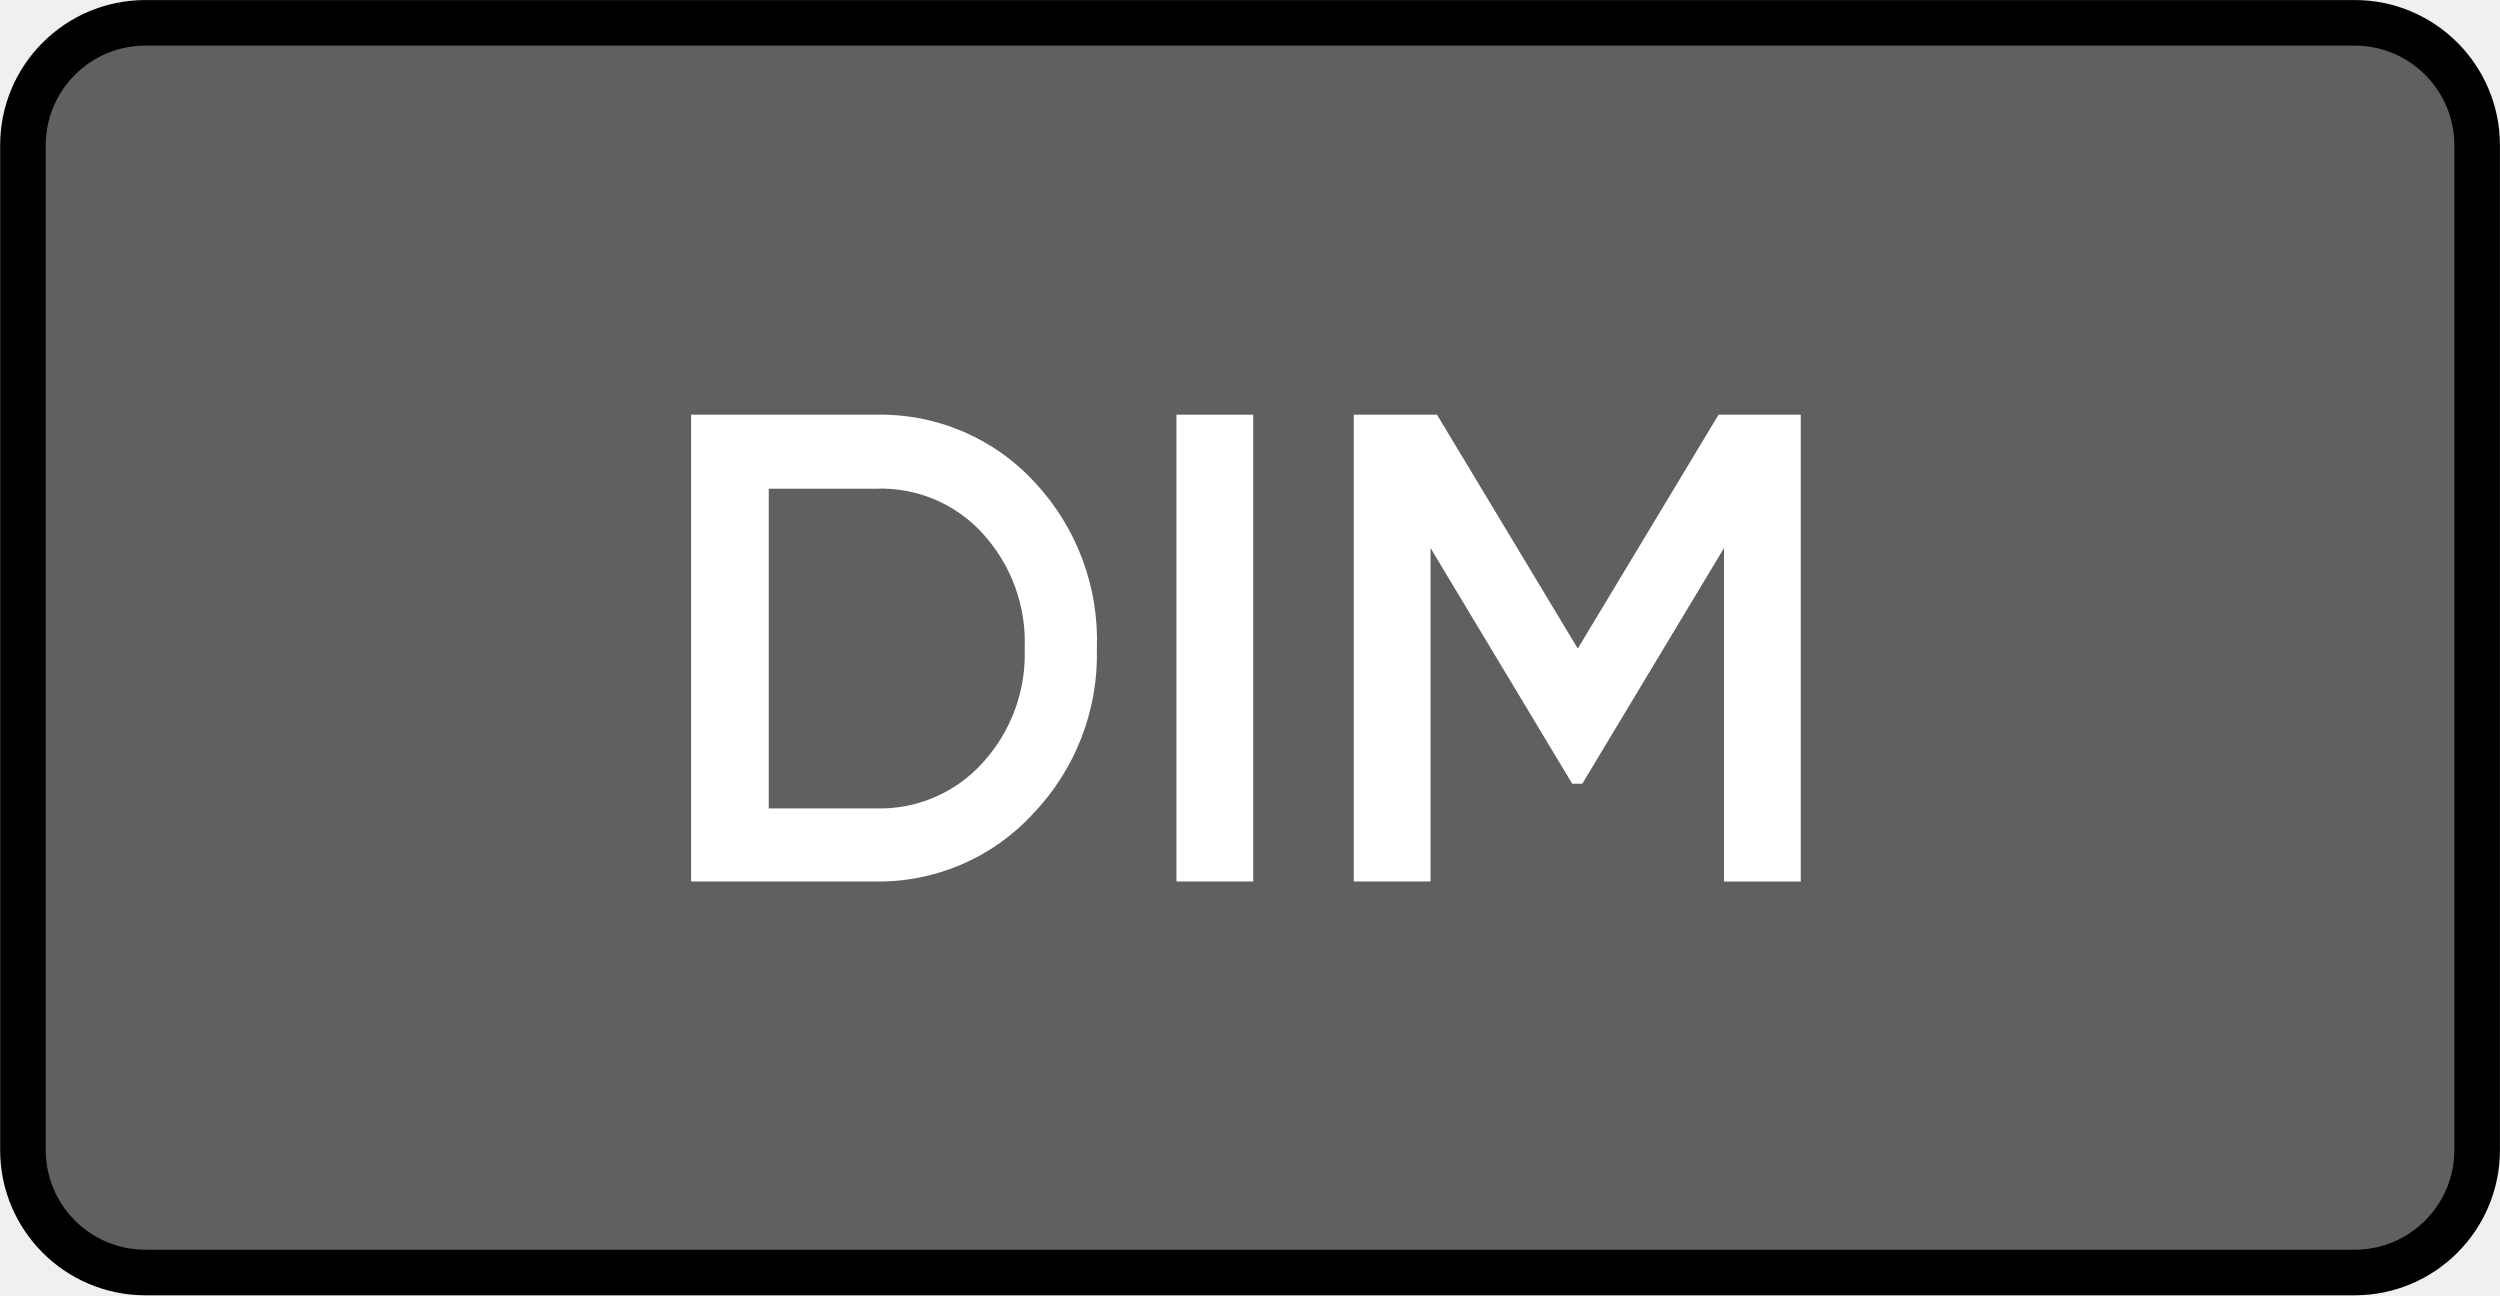
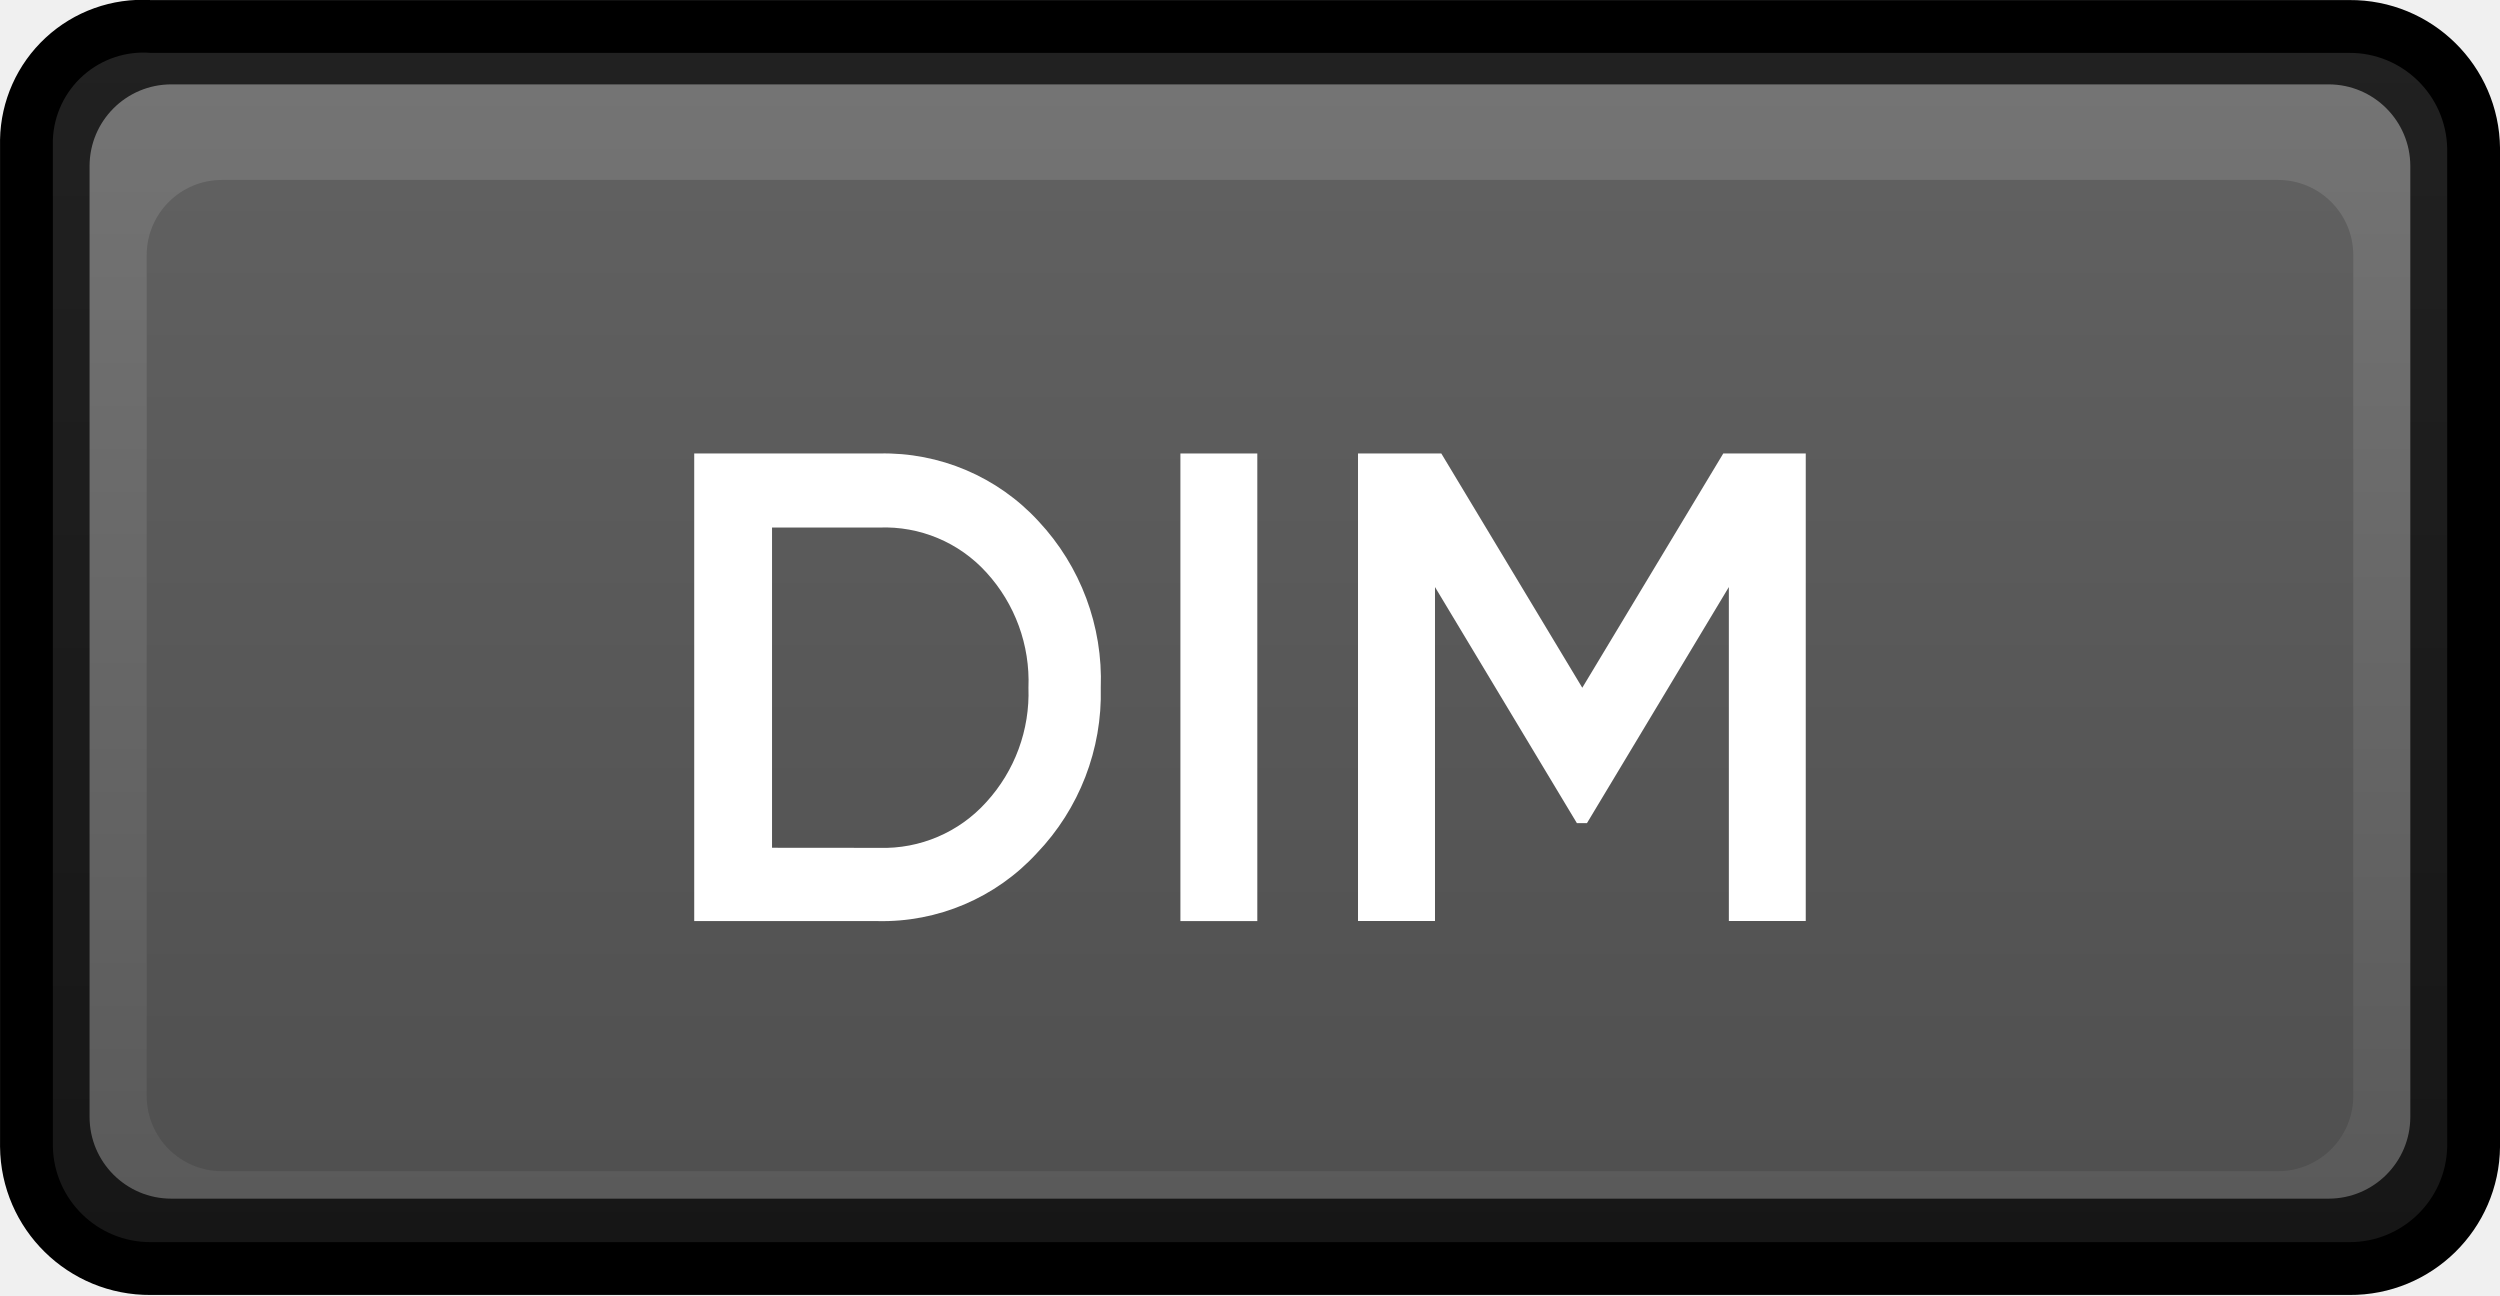
- <svg xmlns="http://www.w3.org/2000/svg" viewBox="0 0 36.472 18.898" version="1.1" id="svg20" width="9.65mm" height="5mm">
-   <defs id="defs4">
-     <style id="style2">.cls-1{fill:#723a93;}.cls-2{fill:#fff;}</style>
+ <svg xmlns="http://www.w3.org/2000/svg" id="svg7135" version="1.1" viewBox="0 0 36.472 18.898" height="5mm" width="9.65mm">
+   <defs id="defs7115">
+     <linearGradient gradientUnits="userSpaceOnUse" y2="13.856" x2="13.654" y1="0.289" x1="13.654" id="linear-gradient">
+       <stop id="stop7100" stop-color="#212121" offset="0" />
+       <stop id="stop7102" stop-color="#161616" offset="1" />
+     </linearGradient>
+     <linearGradient gradientUnits="userSpaceOnUse" y2="13.093" x2="13.654" y1="0.921" x1="13.654" id="linear-gradient-2">
+       <stop id="stop7105" stop-color="#747474" offset="0" />
+       <stop id="stop7107" stop-color="#5a5a5a" offset="1" />
+     </linearGradient>
+     <linearGradient gradientUnits="userSpaceOnUse" y2="12.793" x2="13.654" y1="1.965" x1="13.654" id="linear-gradient-3">
+       <stop id="stop7110" stop-color="#606060" offset="0" />
+       <stop id="stop7112" stop-color="#505050" offset="1" />
+     </linearGradient>
  </defs>
-   <g id="g821">
-     <rect style="fill:#606060;stroke:#000000;stroke-width:0.665;stroke-miterlimit:4;stroke-dasharray:none;stroke-opacity:1;fill-opacity:1" id="rect8" rx="1.787" height="18.232" width="35.805" y="0.333" x="0.334" class="cls-1" />
-     <path style="fill:#ffffff;stroke-width:1.333" id="path12" d="m 12.775,6.05 a 3.054,3.052 0 0 1 2.32,0.986 3.374,3.372 0 0 1 0.907,2.426 3.361,3.358 0 0 1 -0.933,2.412 3.054,3.052 0 0 1 -2.32,0.986 H 10.082 V 6.05 Z m 0,5.744 A 2.014,2.012 0 0 0 14.336,11.128 2.347,2.346 0 0 0 14.949,9.462 2.347,2.346 0 0 0 14.336,7.783 2,1.999 0 0 0 12.775,7.13 h -1.56 v 4.664 z" class="cls-2" />
-     <path style="fill:#ffffff;stroke-width:1.333" id="path14" d="m 17.163,6.05 h 1.12 v 6.81 h -1.12 z" class="cls-2" />
-     <path style="fill:#ffffff;stroke-width:1.333" id="path16" d="M 26.271,6.05 V 12.861 H 25.151 V 7.996 l -2.067,3.438 h -0.147 L 20.87,7.996 v 4.864 H 19.75 V 6.05 h 1.214 l 2.054,3.412 2.054,-3.412 z" class="cls-2" />
+   <g transform="matrix(1.335563,0,0,1.335563,0,9.2098595e-4)" data-name="Layer 2" id="Layer_2">
+     <g data-name="Layer 1" id="Layer_1-2">
+       <g id="path6">
+         <path id="path7117" style="fill:url(#linear-gradient)" d="m 1.647,13.856 a 1.346,1.346 0 0 1 -1.358,-1.331 v -11 A 1.273,1.273 0 0 1 1.647,0.289 h 24.015 a 1.346,1.346 0 0 1 1.358,1.331 v 10.905 a 1.346,1.346 0 0 1 -1.358,1.331 z" />
+         <path id="path7119" d="m 25.662,0.577 a 1.066,1.066 0 0 1 1.07,1.043 v 10.905 A 1.066,1.066 0 0 1 25.662,13.568 H 1.647 A 1.066,1.066 0 0 1 0.577,12.525 V 1.525 A 0.99,0.99 0 0 1 1.647,0.577 H 25.662 M 25.662,0 H 1.647 A 1.555,1.555 0 0 0 0,1.525 v 11 a 1.635,1.635 0 0 0 1.647,1.62 H 25.662 a 1.635,1.635 0 0 0 1.647,-1.62 V 1.62 A 1.635,1.635 0 0 0 25.662,0 Z" />
+       </g>
+     </g>
+     <g data-name="Layer 2" id="Layer_2-2">
+       <rect id="rect7123" style="fill:url(#linear-gradient-2)" rx="0.893" height="12.172" width="25.351" y="0.921" x="0.978" />
+       <rect id="rect7125" style="fill:url(#linear-gradient-3)" rx="0.822" height="10.828" width="24.104" y="1.965" x="1.602" />
+     </g>
+     <g id="M">
+       <g id="g7131">
+         <path style="fill:#ffffff" d="m 9.604,4.953 a 2.291,2.291 0 0 1 1.74,0.74 2.528,2.528 0 0 1 0.68,1.819 2.518,2.518 0 0 1 -0.7,1.809 2.291,2.291 0 0 1 -1.74,0.74 H 7.583 V 4.953 Z m 0,4.308 A 1.511,1.511 0 0 0 10.774,8.761 1.759,1.759 0 0 0 11.234,7.511 1.759,1.759 0 0 0 10.774,6.252 1.501,1.501 0 0 0 9.604,5.762 H 8.433 v 3.498 z" id="path12" />
+         <path style="fill:#ffffff" d="m 12.894,4.953 h 0.84 v 5.108 h -0.84 z" id="path14" />
+         <path style="fill:#ffffff" d="M 19.725,4.953 V 10.06 H 18.885 V 6.412 l -1.55,2.579 h -0.11 L 15.675,6.412 V 10.06 H 14.834 V 4.953 h 0.91 l 1.54,2.559 1.54,-2.559 z" id="path16" />
+       </g>
+     </g>
  </g>
</svg>
